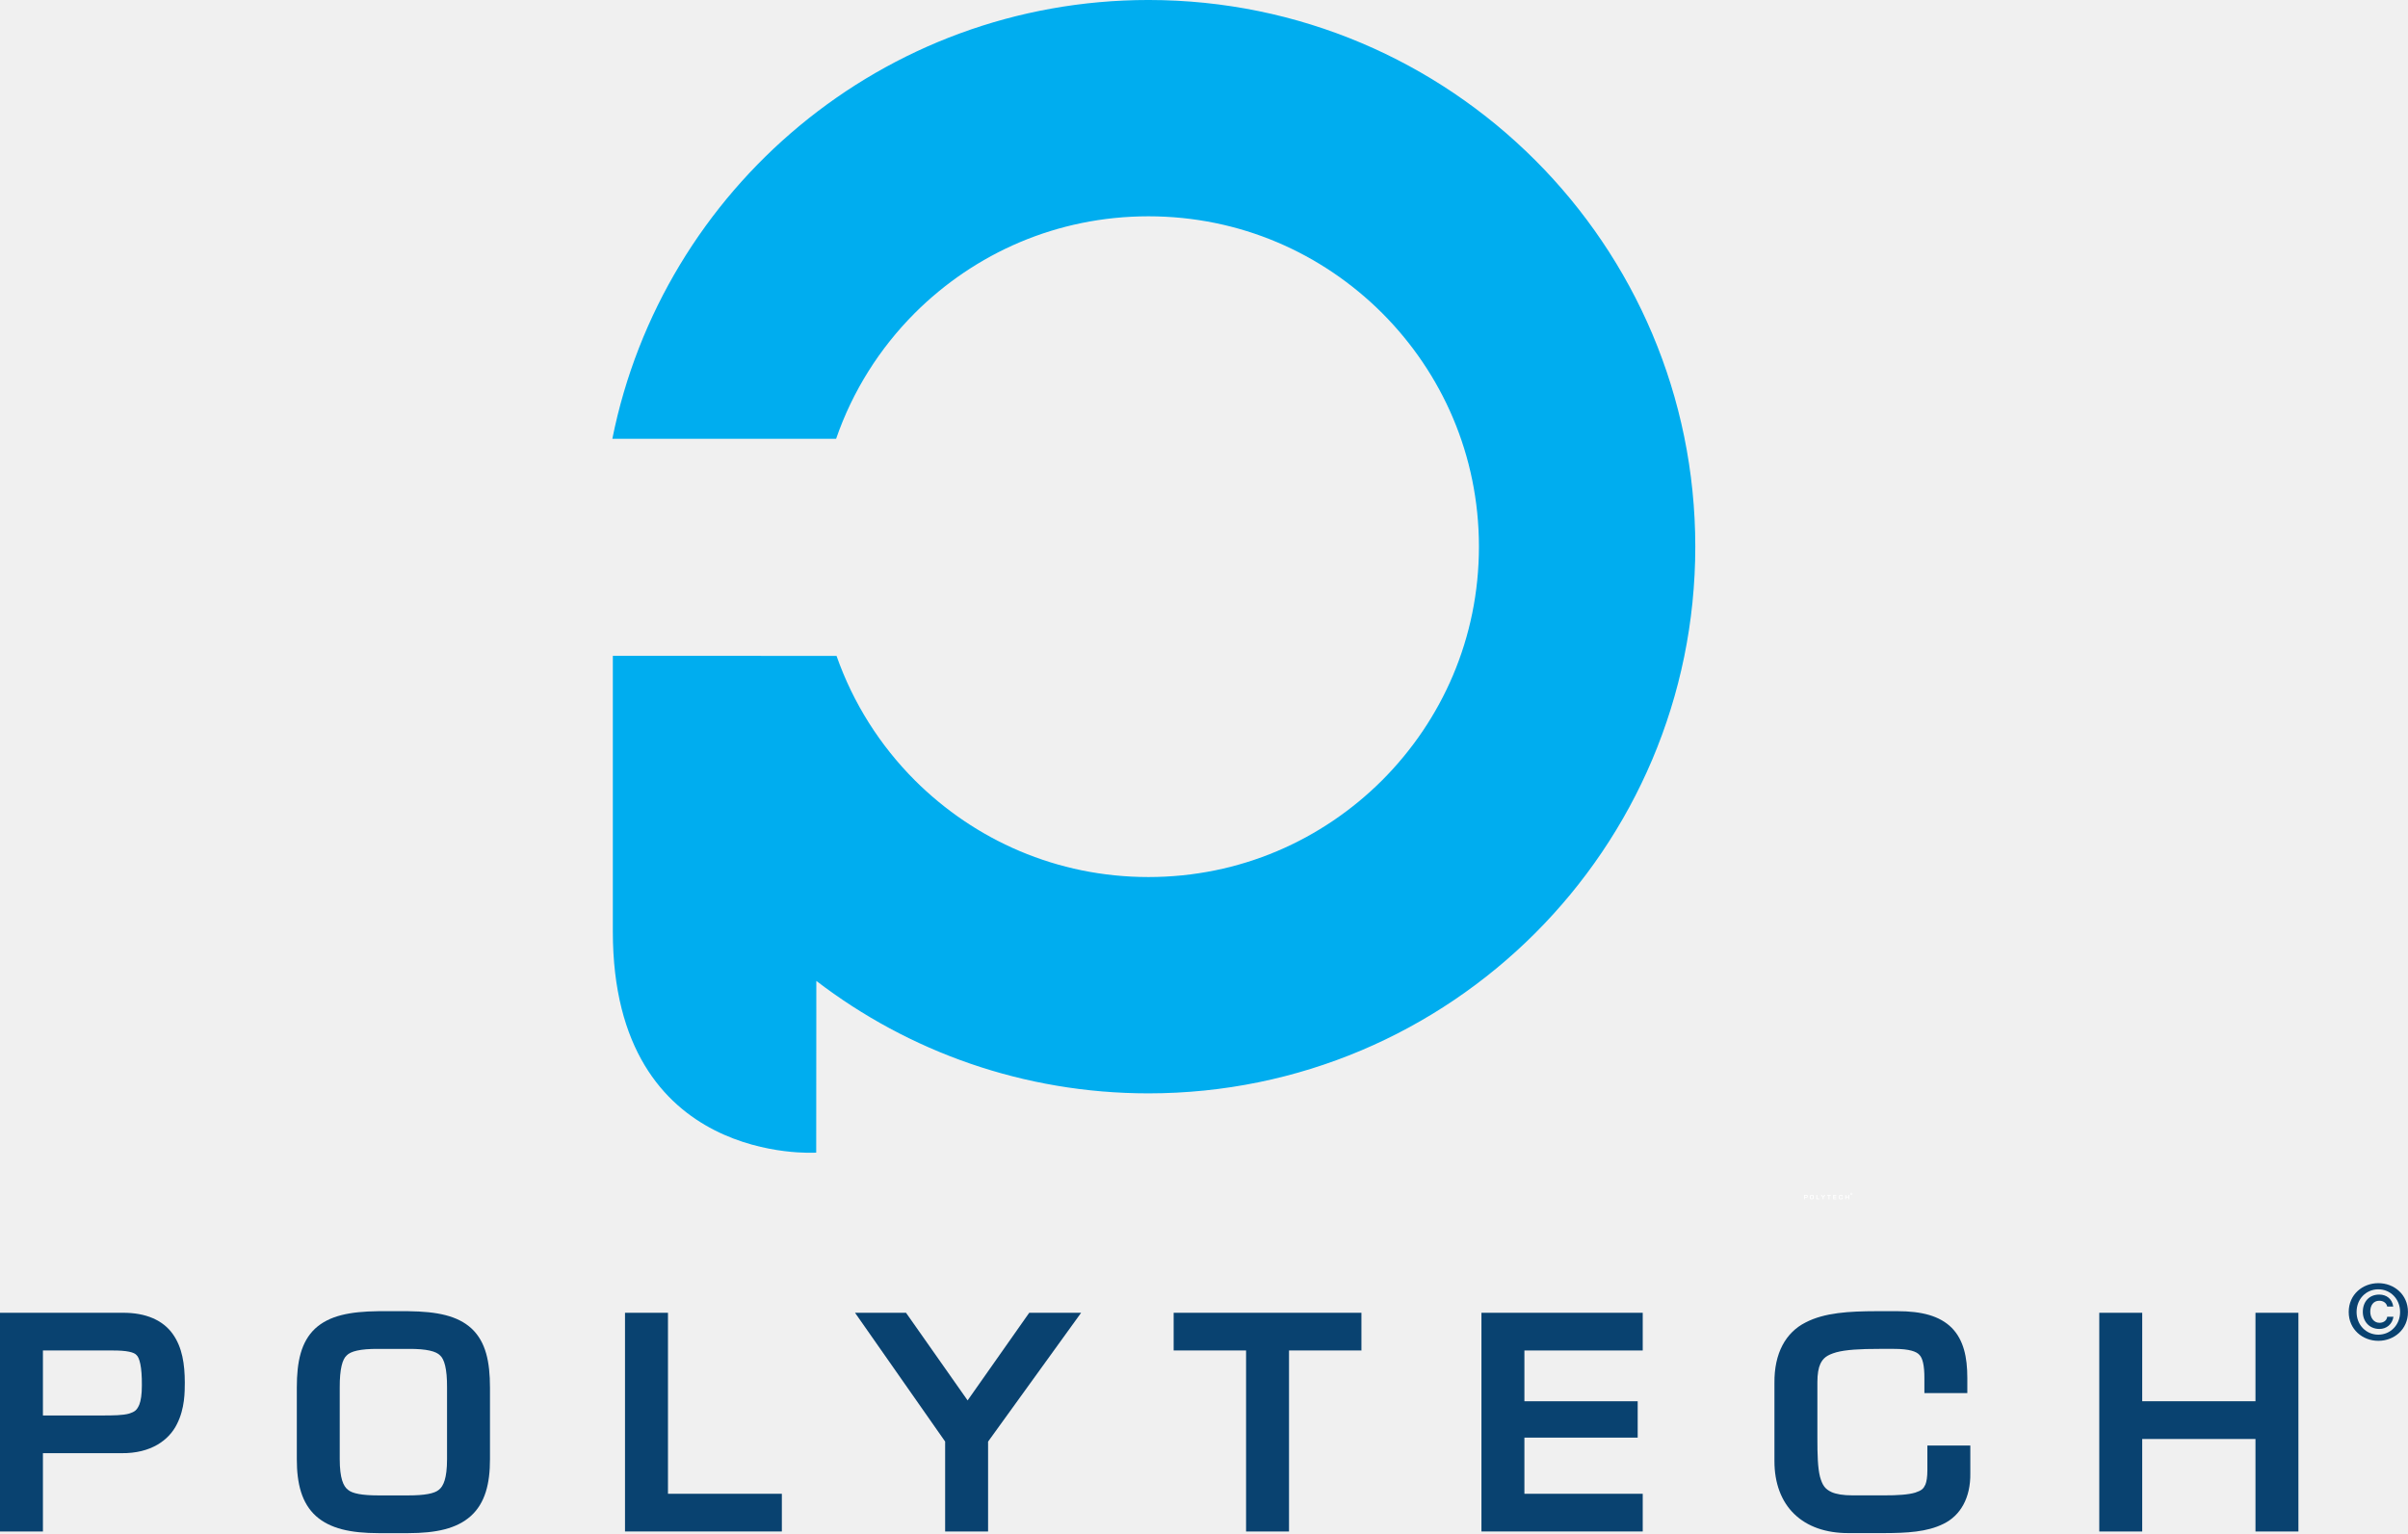
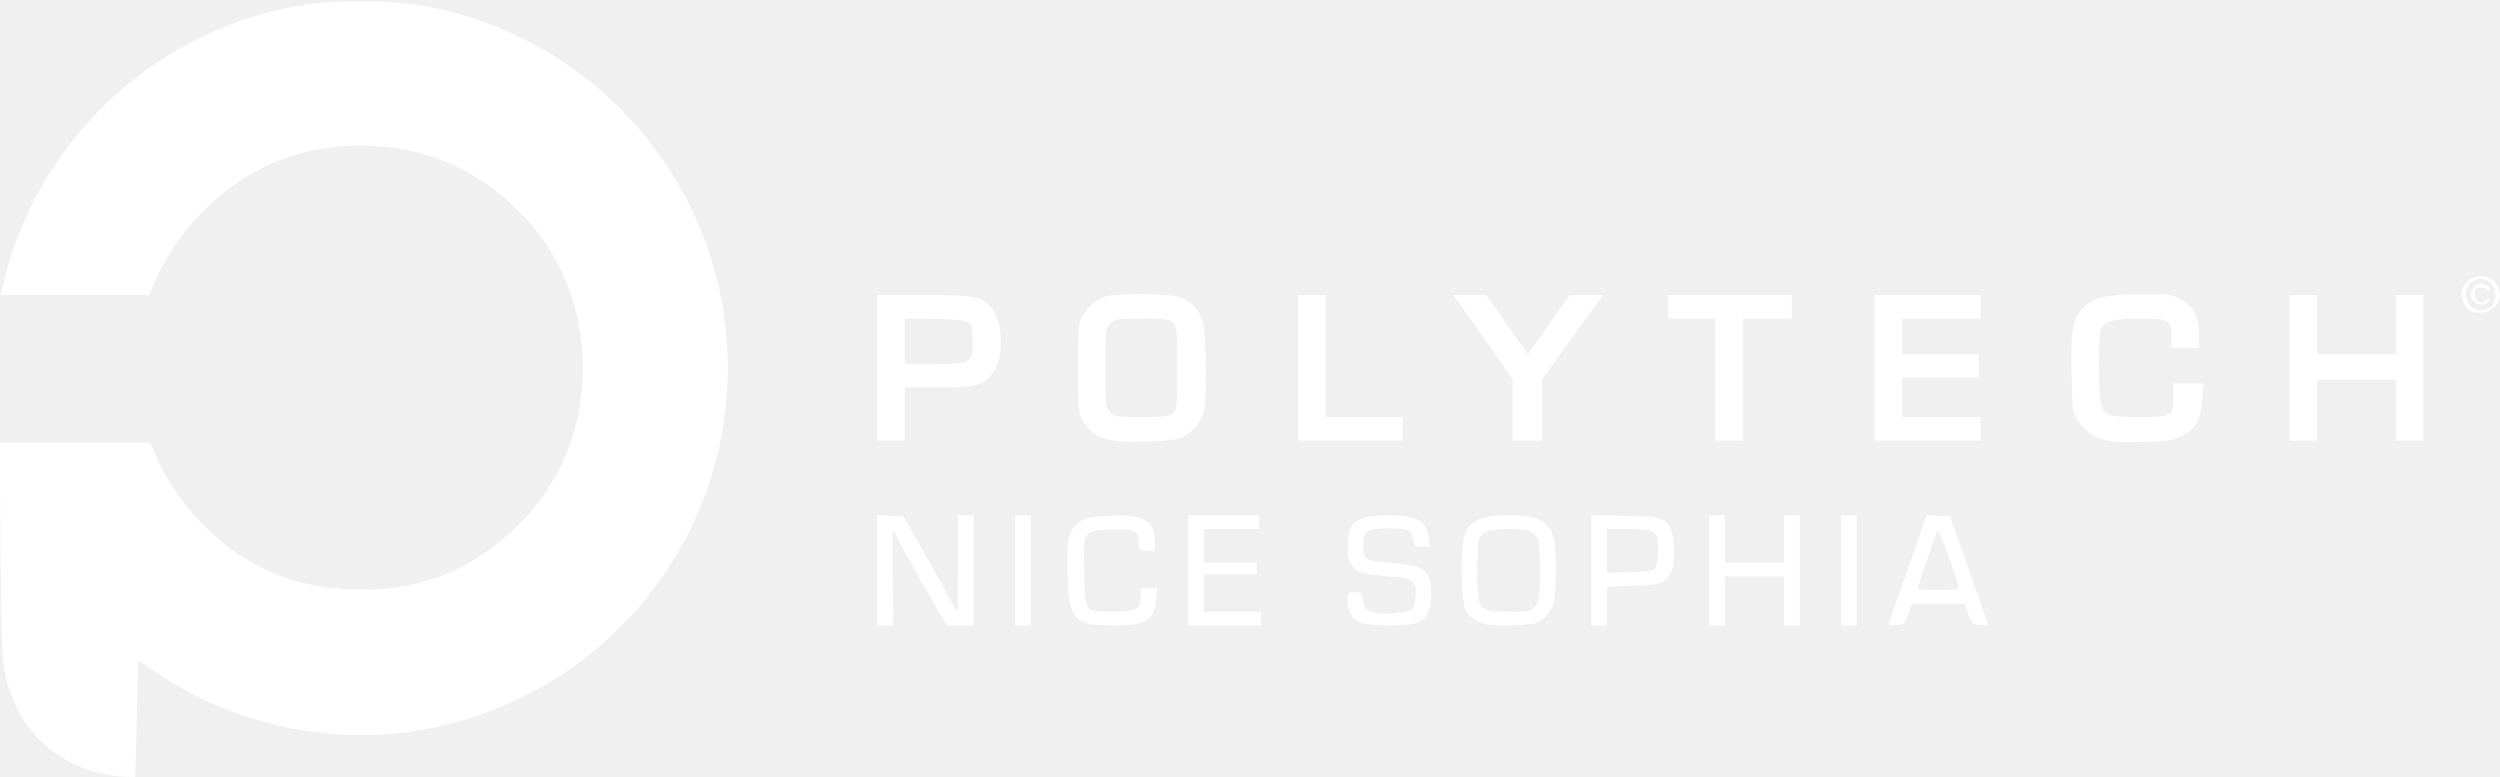
- <svg xmlns="http://www.w3.org/2000/svg" version="1.1" viewBox="0 0 1570.2 1000">
-   <g transform="translate(714.94 65.435)">
-     <g transform="matrix(1.25 0 0 -1.25 -714.94 934.57)">*
-             <g transform="translate(-92.143 -239.08)">
-         <g transform="matrix(7.703 0 0 7.703 -617.64 -1602.5)">
-           <g transform="translate(92.143 239.19)">
-             <path d="m0 0v14.217 0.597h8.308c1.572 0.011 2.726-0.507 3.384-1.427 0.658-0.913 0.82-2.069 0.824-3.291-4e-3 -0.619 0.01-1.764-0.536-2.829-0.535-1.081-1.76-1.988-3.754-1.964h-5.318v-5.303h-2.908zm2.908 7.857h3.844 0.092c0.831-3e-3 1.483 0.011 1.885 0.123 0.404 0.129 0.537 0.227 0.707 0.614 0.104 0.265 0.174 0.691 0.172 1.301 0.013 1.283-0.168 1.882-0.359 2.05-0.154 0.189-0.637 0.325-1.688 0.315h-4.653v-4.403z" fill="#094270" />
-           </g>
-           <g transform="translate(119.81 254.11)">
-             <path d="m0 0c1.934-0.022 3.324-0.299 4.28-1.183 0.95-0.899 1.236-2.233 1.236-3.989v-4.851c3e-3 -1.67-0.334-2.981-1.298-3.852-0.963-0.859-2.352-1.154-4.223-1.158h-2.04c-1.872 4e-3 -3.261 0.299-4.225 1.158-0.961 0.871-1.297 2.182-1.295 3.852v4.851c0 1.756 0.285 3.09 1.233 3.989 0.957 0.884 2.347 1.161 4.287 1.184h2.04m-2.04-2.554c-1.245 0.01-1.882-0.168-2.143-0.443-0.281-0.252-0.477-0.882-0.471-2.176v-4.851c1e-3 -1.301 0.247-1.832 0.551-2.069 0.299-0.262 0.976-0.385 2.063-0.385h2.034c1.094 0 1.77 0.123 2.071 0.385 0.302 0.237 0.548 0.768 0.548 2.069v4.851c8e-3 1.294-0.191 1.924-0.47 2.176-0.26 0.275-0.899 0.453-2.143 0.443h-2.04" fill="#094270" />
-           </g>
-           <g transform="translate(134.47 239.19)">
-             <path d="m0 0v14.814h2.91v-12.261h7.712v-2.553h-10.622z" fill="#094270" />
-           </g>
-           <g transform="translate(156.15 239.19)">
-             <path d="m0 0v6.091l-6.102 8.722h3.454l4.17-5.935 4.172 5.935h3.515l-6.301-8.726v-6.087h-2.908z" fill="#094270" />
-           </g>
-           <g transform="translate(176.53 239.19)">
-             <path d="m0 0v12.261h-4.905v2.552h12.717v-2.554l-4.904 2e-3v-11.668-0.593h-2.908z" fill="#094270" />
-           </g>
-           <g transform="translate(192.47 239.19)">
-             <path d="m0 0v14.814h10.922v-2.554h-8.013v-3.44h7.672v-2.463h-7.672v-3.804h8.013v-2.553h-10.922z" fill="#094270" />
-           </g>
-           <g transform="translate(217.31 239.08)">
-             <path d="m0 0h-9e-3c-1.487 0-2.756 0.427-3.645 1.291-0.891 0.859-1.347 2.115-1.344 3.592v5.269c-0.025 2.045 0.773 3.438 2.101 4.112 1.303 0.677 2.953 0.761 4.814 0.768h1.413c1.649-1e-3 2.866-0.315 3.682-1.13 0.805-0.824 1.052-1.987 1.052-3.389v-1.031h-2.907v0.594 0.383c7e-3 0.924-0.131 1.413-0.341 1.616-0.185 0.215-0.664 0.407-1.729 0.403h-0.968c-1.317 2e-3 -2.291-0.058-2.928-0.231-0.643-0.186-0.893-0.394-1.082-0.788-0.125-0.273-0.201-0.681-0.199-1.254v-3.742c-2e-3 -1.156 0.026-2.053 0.177-2.645 0.168-0.598 0.349-0.84 0.791-1.045 0.307-0.134 0.774-0.22 1.443-0.218h2.041c1.009-4e-3 1.733 0.052 2.175 0.187 0.442 0.147 0.559 0.264 0.69 0.548 0.08 0.198 0.132 0.513 0.132 0.956v1.686h2.908v-1.869c0.027-1.687-0.677-2.881-1.814-3.434-1.115-0.559-2.495-0.624-4.031-0.629h-2.422" fill="#094270" />
-           </g>
-           <g transform="translate(244.89 239.19)">
-             <path d="m0 0-1e-3 6.266h-7.671v-6.266h-2.908v14.814h2.909l-1e-3 -5.994h7.671v5.994h2.908v-14.814h-2.907z" fill="#094270" />
-           </g>
-           <g transform="translate(253.21 256.01)">
-             <path d="m0 0c1.06 0 2.005-0.763 2.005-1.953 0-1.187-0.945-1.953-2.005-1.953-1.061 0-2.007 0.766-2.007 1.953 0 1.19 0.946 1.953 2.007 1.953m0-3.489c0.809 0 1.472 0.648 1.472 1.536 0 0.893-0.663 1.536-1.472 1.536-0.82 0-1.474-0.643-1.474-1.536 0-0.888 0.654-1.536 1.474-1.536m1.023 1.212c-0.083-0.523-0.485-0.826-0.951-0.826-0.677 0-1.124 0.506-1.124 1.159 0 0.675 0.42 1.171 1.115 1.171 0.479 0 0.872-0.283 0.945-0.81h-0.408c-0.052 0.246-0.266 0.392-0.537 0.392-0.398 0-0.611-0.313-0.611-0.742 0-0.406 0.239-0.752 0.62-0.752 0.288 0 0.497 0.157 0.528 0.408h0.423z" fill="#094270" />
-           </g>
-           <g transform="translate(169.92 342.93)">
-             <path d="m0 0c-17.952-4e-3 -32.912-12.771-36.307-29.723h15.154c1.115 3.235 2.949 6.131 5.329 8.516 4.073 4.062 9.622 6.551 15.824 6.555 6.203-4e-3 11.752-2.493 15.824-6.555 4.063-4.072 6.553-9.622 6.556-15.824-3e-3 -6.204-2.493-11.752-6.556-15.826-4.072-4.061-9.621-6.551-15.824-6.554-6.202 3e-3 -11.751 2.493-15.824 6.554-2.358 2.365-4.181 5.23-5.3 8.427l-15.15 4e-3v-4e-3 -18.67c0-15.916 13.773-14.978 13.773-14.978l8e-3 11.632c6.235-4.777 14.031-7.617 22.493-7.618 20.454 5e-3 37.028 16.578 37.032 37.033-4e-3 20.455-16.578 37.027-37.032 37.031" fill="#00adef" />
-           </g>
-         </g>
-       </g>
-       <g transform="translate(965.78 177.58)">
-         <path d="m0 0c0.301 0 0.57-0.219 0.57-0.556 0-0.338-0.269-0.555-0.57-0.555s-0.569 0.217-0.569 0.555c0 0.337 0.268 0.556 0.569 0.556m0-0.992c0.229 0 0.418 0.182 0.418 0.436 0 0.252-0.189 0.437-0.418 0.437-0.232 0-0.419-0.185-0.419-0.437 0-0.254 0.187-0.436 0.419-0.436m0.29 0.344c-0.022-0.15-0.138-0.236-0.269-0.236-0.194 0-0.32 0.146-0.32 0.33 0 0.192 0.119 0.332 0.317 0.332 0.136 0 0.248-0.079 0.268-0.229h-0.117l-0.151 0.111c-0.114 0-0.173-0.089-0.173-0.21 0-0.116 0.068-0.215 0.176-0.215l0.148 0.117h0.121z" fill="#fff" />
-       </g>
-       <g transform="translate(941.13 174.23)">
-         <path d="m0 0v2.146 0.093h1.255c0.238 2e-3 0.412-0.078 0.513-0.218 0.098-0.136 0.123-0.311 0.125-0.495-2e-3 -0.095 0-0.267-0.082-0.427-0.08-0.163-0.267-0.301-0.568-0.297h-0.802v-0.802h-0.441zm0.441 1.187h0.581 0.013c0.126 0 0.224 2e-3 0.285 0.021l0.108 0.09c0.013 0.041 0.024 0.104 0.024 0.197 2e-3 0.194-0.024 0.284-0.054 0.312-0.024 0.026-0.096 0.046-0.253 0.045h-0.704v-0.665z" fill="#fff" />
-       </g>
-       <g transform="translate(945.32 176.49)">
-         <path d="m0 0c0.291-5e-3 0.5-0.047 0.646-0.179 0.143-0.136 0.186-0.34 0.186-0.603v-0.734c0-0.251-0.051-0.451-0.196-0.583-0.144-0.129-0.355-0.173-0.638-0.173h-0.308c-0.283 0-0.492 0.044-0.637 0.173-0.146 0.132-0.198 0.332-0.198 0.583v0.734c0 0.263 0.043 0.467 0.187 0.603 0.146 0.132 0.355 0.174 0.648 0.179h0.308m-0.308-0.388c-0.188 2e-3 -0.285-0.024-0.324-0.063-0.043-0.04-0.072-0.136-0.072-0.331v-0.734c0-0.197 0.039-0.276 0.085-0.311 0.045-0.039 0.147-0.058 0.311-0.058h0.308c0.164 0 0.267 0.019 0.312 0.058 0.047 0.035 0.084 0.114 0.084 0.311v0.734c2e-3 0.195-0.031 0.291-0.072 0.331-0.039 0.039-0.135 0.065-0.324 0.063h-0.308" fill="#fff" />
-       </g>
-       <g transform="translate(947.53 174.23)">
-         <path d="m0 0v2.239h0.44v-1.851h1.165v-0.388h-1.605z" fill="#fff" />
-       </g>
-       <g transform="translate(950.81 174.23)">
-         <path d="m0 0v0.923l-0.923 1.316h0.521l0.631-0.897 0.629 0.897h0.532l-0.951-1.318v-0.921h-0.439z" fill="#fff" />
-       </g>
-       <g transform="translate(953.88 174.23)">
-         <path d="m0 0v1.853h-0.741v0.386h1.921v-0.387l-0.741 1e-3v-1.763-0.09h-0.439z" fill="#fff" />
-       </g>
-       <g transform="translate(956.29 174.23)">
-         <path d="m0 0v2.239h1.65v-0.387h-1.21v-0.519h1.159v-0.371h-1.159v-0.574h1.21v-0.388h-1.65z" fill="#fff" />
-       </g>
-       <g transform="translate(960.04 174.21)">
-         <path d="m0 0h-1e-3c-0.225 0-0.416 0.064-0.552 0.193-0.133 0.132-0.203 0.322-0.203 0.544v0.798c-3e-3 0.308 0.117 0.517 0.318 0.619 0.197 0.103 0.446 0.117 0.728 0.118h0.214c0.248 0 0.433-0.048 0.556-0.171 0.122-0.125 0.158-0.301 0.158-0.514v-0.156h-0.439v0.091 0.057c1e-3 0.14-0.02 0.214-0.051 0.246-0.028 0.031-0.1 0.061-0.261 0.059h-0.147c-0.2 0-0.345-9e-3 -0.443-0.035-0.098-0.027-0.134-0.058-0.163-0.119l-0.029-0.188-1e-3 -0.565c0-0.174 4e-3 -0.311 0.028-0.402l0.119-0.158c0.046-0.019 0.117-0.031 0.217-0.03h0.308c0.154-1e-3 0.263 7e-3 0.329 0.026l0.104 0.083 0.021 0.146v0.254h0.438v-0.283c4e-3 -0.254-0.101-0.433-0.272-0.517-0.169-0.087-0.378-0.095-0.611-0.096h-0.365" fill="#fff" />
-       </g>
-       <g transform="translate(964.21 174.23)">
-         <path d="m0 0v0.947h-1.158v-0.947h-0.44v2.239h0.44v-0.906h1.158v0.906h0.44v-2.239h-0.44z" fill="#fff" />
-       </g>
-     </g>
+ <svg xmlns="http://www.w3.org/2000/svg" width="1271" height="395" viewBox="0 0 12710 3950">
+   <g fill="#fff">
+     <path d="m524 3935c-210-47-374-179-452-366-63-153-64-169-69-771l-5-548h384 383l33 79c70 166 233 364 388 471 184 127 373 189 604 197 323 12 585-85 816-300 234-217 357-504 357-827 0-318-124-609-351-822-217-204-480-308-777-308-321 0-597 118-820 352-106 110-185 232-238 366l-17 42h-379-379l28-109c165-628 661-1135 1288-1315 178-51 310-69 517-69s334 17 510 68c803 232 1355 963 1355 1795 0 879-607 1630-1474 1825-476 107-1002 9-1409-262-56-38-105-69-109-71-5-2-8 34-8 81 0 46-3 179-7 295l-6 212-51-1c-28-1-78-7-112-14z" />
+     <path d="m4460 2900v-281l134 6 118 210c64 116 126 226 137 245l20 35 1-247v-248h40 40v280 280h-69-68l-111-192c-61-106-121-214-133-240-13-27-25-48-28-48-4 0-4 108-2 240l3 240h-41-41v-280z" />
+     <path d="m5160 2900v-280h40 40v280 280h-40-40v-280z" />
+     <path d="m5515 3166c-70-31-85-79-88-272-2-131 0-154 18-189 31-62 71-79 195-83 178-7 230 23 230 131v47h-40c-40 0-40 0-40-38 0-64-20-75-140-70-144 4-143 2-138 216 4 206 1 202 149 202 117 0 139-13 139-80v-40h41 41l-4 60c-5 66-23 94-75 116-43 19-247 18-288 0z" />
+     <path d="m6040 2900v-280h180 180v35 35h-140-140v85 85h135 135v30 30h-135-135v95 95h145 145v35 35h-185-185v-280z" />
+     <path d="m6913 3165c-39-17-63-61-63-115 0-39 1-40 35-40 30 0 35 4 41 28 13 61 21 70 70 78 61 9 165-2 183-20 7-8 16-36 18-63 4-37 1-54-14-72-17-20-31-24-128-31-131-10-158-19-186-62-16-27-19-46-17-105 5-116 46-143 213-142 143 0 186 26 199 117l6 42h-39c-36 0-39-2-45-34-10-52-27-60-127-60-110 1-129 13-129 84 0 75 10 82 141 92 141 11 179 27 197 83 17 49 9 148-14 183-26 40-72 52-196 52-74-1-124-6-145-15z" />
+     <path d="m7515 3160c-68-34-79-63-83-230-7-265 28-310 244-310 142 0 199 30 224 118 13 49 13 276-1 327s-53 92-98 105c-20 5-83 10-141 10-85 0-113-4-145-20zm284-69c26-26 34-86 30-231-4-119-5-122-32-146-25-22-37-24-122-24-108 0-140 11-155 53-13 39-13 277 0 314 18 47 35 53 152 53 93 0 111-3 127-19z" />
+     <path d="m8090 2899v-281l168 4c190 4 212 11 239 76 19 45 19 171 1 208-28 58-57 69-199 72l-129 4v99 99h-40-40v-281zm326-13c9-13 14-46 14-92 0-98-8-104-152-104h-108v111 111l116-4c101-3 117-6 130-22z" />
+     <path d="m8690 2900v-280h40 40v120 120h150 150v-120-120h40 40v280 280h-40-40v-125-125h-150-150v125 125h-40-40v-280z" />
+     <path d="m9360 2900v-280h40 40v280 280h-40-40v-280z" />
+     <path d="m9601 3172c2-5 47-132 99-281l95-272 59 3 60 3 44 125c24 69 68 194 98 278l54 153-42-3c-39-3-42-5-61-55l-20-53h-133-133l-19 53c-19 50-21 52-62 55-24 2-41-1-39-6zm359-181c0-5-23-76-51-156-40-114-54-143-61-130-11 19-98 275-98 287 0 4 47 8 105 8s105-4 105-9z" />
+     <path d="m5659 2240c-84-15-135-53-164-122-12-30-15-80-15-250 0-185 3-218 19-253 22-48 66-88 118-107 50-17 312-17 371 0 62 19 109 64 127 125 19 65 21 409 3 470-16 53-73 112-123 127s-274 22-336 10zm302-139c24-19 24-21 24-231 0-267 12-250-182-250-129 0-135 1-158 25-25 24-25 25-25 225s0 201 25 225c23 24 29 25 158 25 118 0 138-2 158-19z" />
+     <path d="m10698 2237c-61-18-113-58-141-110-20-38-22-58-25-227-4-211 4-269 48-322 52-63 117-81 300-82 148-1 158 0 205 24 67 35 95 88 95 182v68h-70-70v-58c0-87-9-92-159-92-138 0-185 13-201 55-13 33-13 316 0 370 16 68 33 75 189 75 175 0 181-3 181-101v-69h76 77l-7 82c-9 109-32 150-104 185-49 24-66 26-200 30-101 2-162-1-194-10z" />
+     <path d="m4460 1870v-370h238c264 0 292 6 344 68 62 73 62 260 1 333-52 61-84 69-273 69h-170v135 135h-70-70v-370zm461-39c22-17 24-27 24-95-1-111 0-110-190-114l-155-3v115 116h149c132 0 152-2 172-19z" />
+     <path d="m6600 1870v-370h70 70v310 310h195 195v60 60h-265-265v-370z" />
+     <path d="m7690 2084v-156l-116-166c-65-92-132-188-151-214l-35-48h84 84l106 151 106 150 106-150 107-151h84 84l-154 214-155 214v156 156h-75-75v-156z" />
+     <path d="m8720 1930v-310h-120-120v-60-60h315 315v60 60h-125-125v310 310h-70-70v-310z" />
+     <path d="m9530 1870v-370h270 270v60 60h-200-200v90 90h195 195v60 60h-195-195v100 100h200 200v60 60h-270-270v-370z" />
+     <path d="m11640 1870v-370h70 70v150 150h200 200v-150-150h70 70v370 370h-70-70v-155-155h-200-200v155 155h-70-70v-370z" />
+     <path d="m12557 1579c-27-16-49-67-42-98 19-86 141-106 180-30 23 43 18 77-14 110-23 22-39 29-68 29-21 0-46-5-56-11zm111-22c24-25 26-80 2-110-44-56-131-25-133 47-1 52 41 91 87 82 17-4 37-12 44-19z" />
+     <path d="m12577 1532c-10-10-17-25-17-33 0-23 30-59 49-59 23 0 58 26 48 36-4 5-12 3-16-5-5-7-19-11-32-9-17 2-25 10-27 29-4 35 23 57 49 41s34-15 19 3c-17 20-53 19-73-3z" />
  </g>
</svg>
